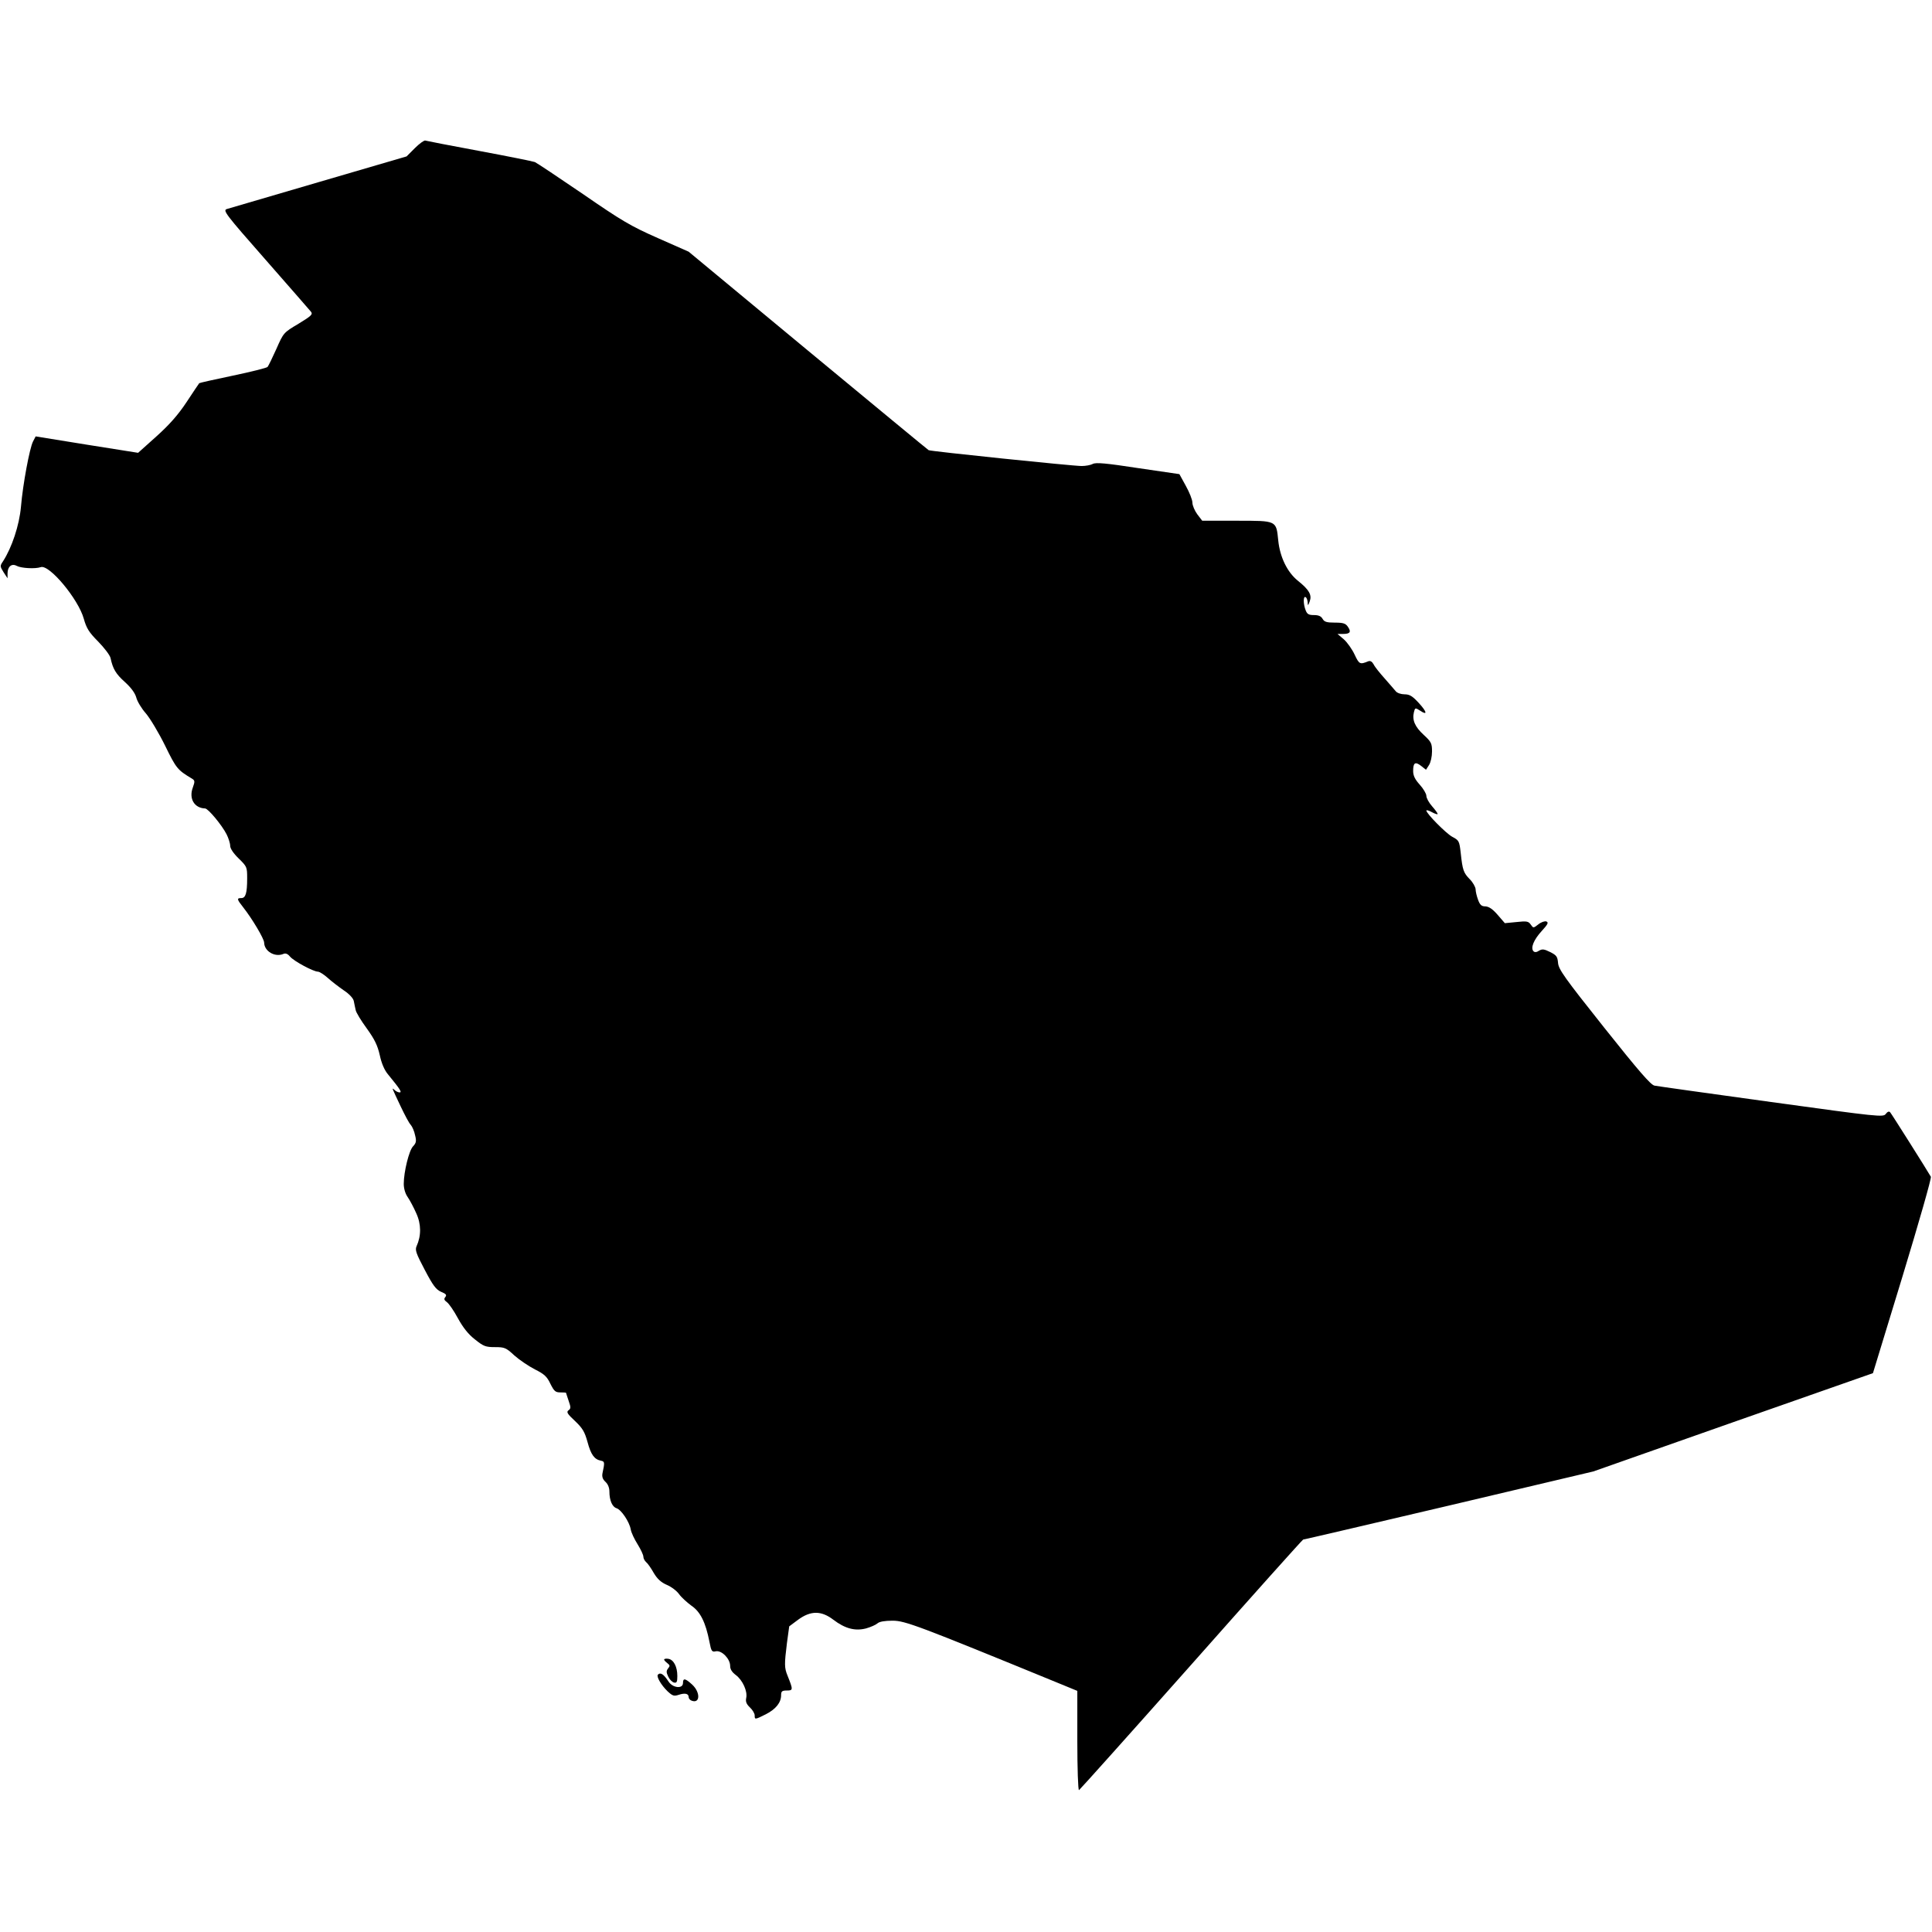
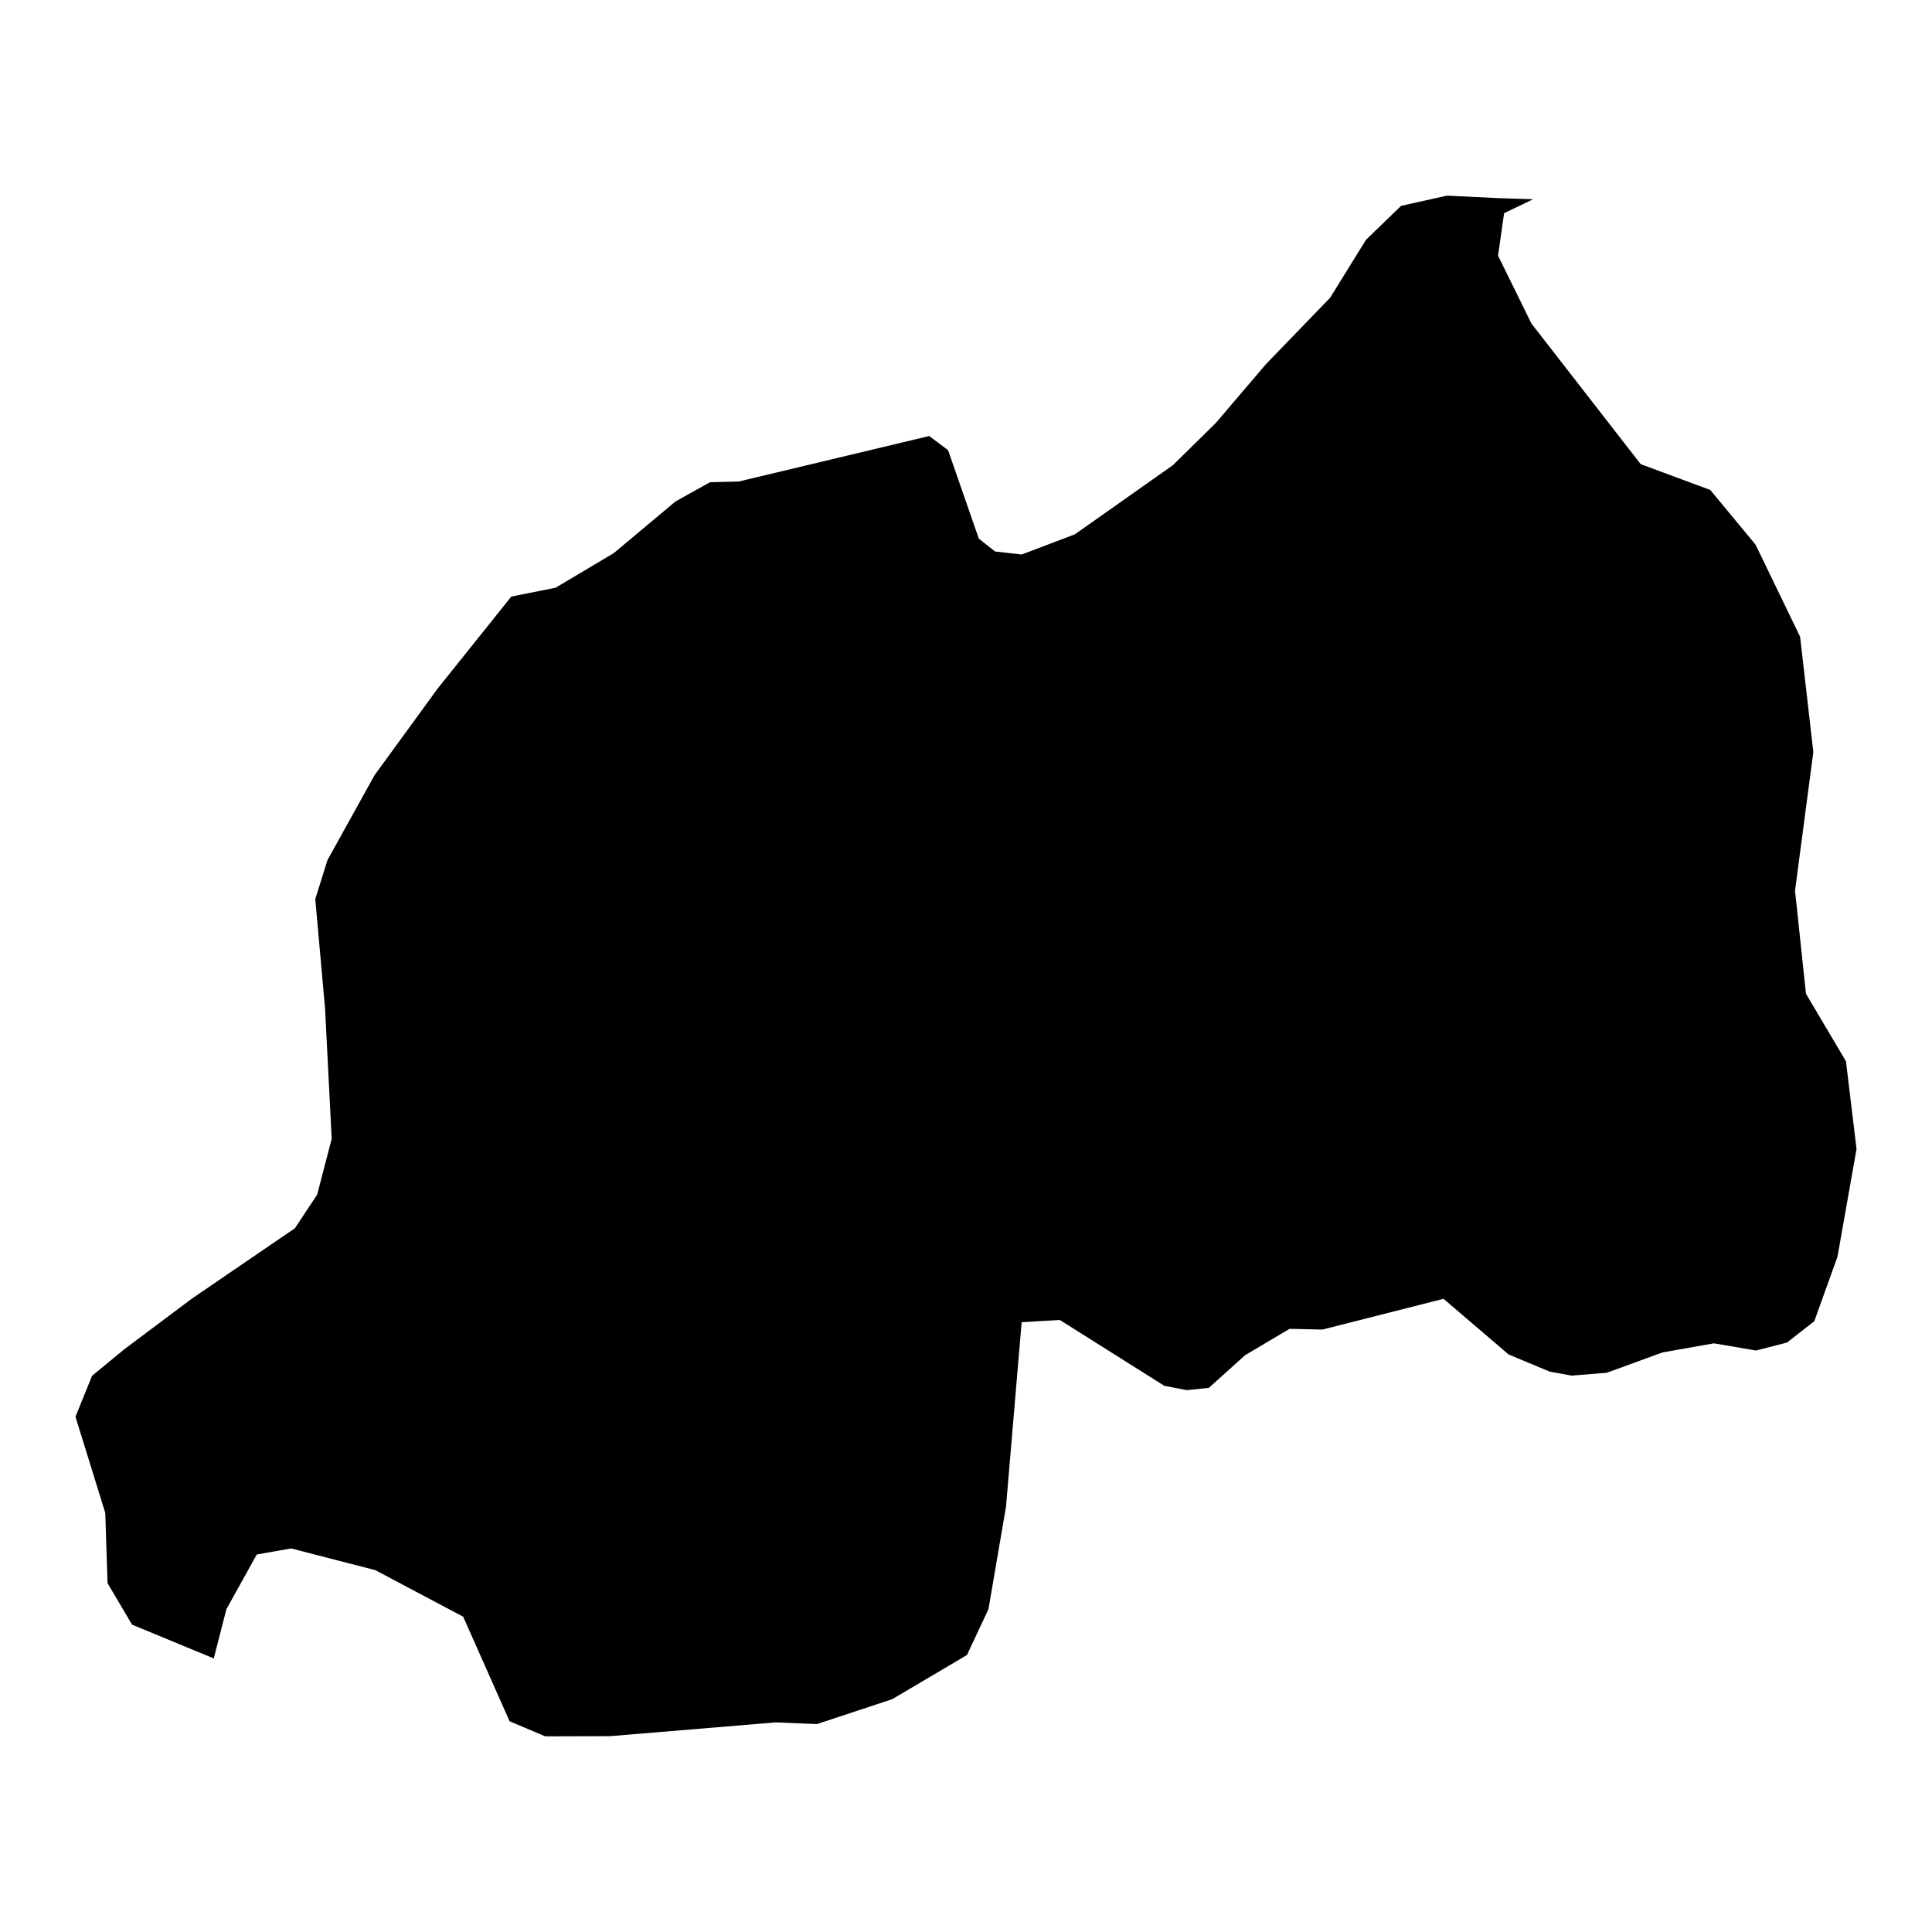
<svg xmlns="http://www.w3.org/2000/svg" version="1.0" width="1024pt" height="1024pt" viewBox="0 0 1024 1024" preserveAspectRatio="xMidYMid meet">
-   <g transform="translate(0,1024) scale(0.1,-0.1)" fill="currentColor" stroke="none">
-     <path d="M2199 9455 l-44 -44 -465 -136 c-256 -75 -475 -139 -488 -143 -22 -7 -7 -27 205 -268 125 -143 234 -267 241 -276 11 -14 3 -22 -66 -64 -79 -47 -79 -47 -117 -133 -21 -47 -42 -90 -47 -96 -5 -5 -88 -26 -184 -46 -96 -20 -176 -38 -178 -40 -2 -2 -32 -47 -67 -100 -45 -68 -92 -121 -160 -182 l-97 -87 -271 43 -272 44 -14 -27 c-18 -35 -54 -227 -64 -347 -9 -98 -48 -215 -95 -288 -17 -25 -16 -27 3 -58 l21 -32 0 26 c0 36 22 54 48 40 24 -13 99 -17 128 -7 45 16 199 -169 228 -273 14 -50 27 -72 76 -121 33 -34 63 -73 66 -88 12 -57 28 -84 76 -127 32 -29 53 -57 60 -81 5 -21 28 -59 51 -85 23 -27 69 -104 102 -171 59 -121 66 -129 141 -174 17 -10 18 -15 6 -48 -22 -59 8 -109 65 -111 16 0 89 -88 114 -137 10 -20 19 -48 19 -61 0 -14 17 -40 45 -67 44 -43 45 -46 45 -105 0 -79 -8 -105 -31 -105 -25 0 -24 -6 10 -49 48 -61 111 -167 111 -187 1 -46 57 -79 102 -60 11 5 23 1 35 -14 20 -24 124 -80 148 -80 8 0 32 -15 52 -33 21 -19 59 -48 85 -66 29 -19 50 -42 53 -56 3 -14 7 -36 10 -48 2 -13 29 -57 59 -98 41 -57 57 -89 69 -142 9 -43 25 -80 44 -102 63 -77 75 -95 61 -95 -8 0 -20 6 -27 13 -16 14 -16 16 33 -88 21 -44 44 -88 53 -97 8 -9 19 -34 23 -55 8 -31 6 -41 -11 -59 -21 -22 -49 -135 -49 -199 0 -24 8 -52 21 -70 11 -16 32 -55 45 -85 27 -58 27 -120 2 -175 -9 -20 -3 -38 43 -125 44 -84 60 -105 87 -117 27 -11 31 -17 22 -28 -8 -10 -6 -16 9 -27 11 -8 37 -46 58 -85 27 -49 55 -85 90 -112 46 -37 57 -41 106 -41 51 0 59 -3 103 -44 27 -24 76 -57 109 -74 50 -25 64 -38 82 -76 20 -40 27 -46 53 -46 16 0 30 -1 30 -2 0 -2 7 -21 14 -43 12 -34 12 -41 -1 -50 -12 -9 -6 -19 35 -57 40 -38 51 -57 66 -111 18 -67 36 -92 71 -99 20 -4 21 -8 8 -68 -3 -18 2 -31 16 -44 13 -12 21 -31 21 -52 0 -46 15 -81 38 -88 25 -8 68 -72 75 -112 3 -18 20 -53 37 -80 16 -26 30 -55 30 -65 0 -9 7 -22 15 -29 8 -6 26 -32 40 -57 19 -32 39 -50 69 -63 24 -10 53 -32 65 -49 12 -17 42 -44 65 -61 48 -32 76 -89 96 -191 10 -52 13 -56 35 -51 31 5 75 -40 75 -78 0 -18 10 -33 30 -48 36 -27 63 -86 55 -122 -4 -19 1 -32 20 -50 14 -13 25 -32 25 -42 0 -23 1 -23 59 6 53 27 81 62 81 101 0 21 5 25 31 25 33 0 33 4 3 79 -17 41 -17 60 -3 173 l12 88 47 35 c67 49 123 49 187 0 62 -47 115 -61 173 -46 25 7 52 19 61 27 10 9 38 14 80 14 66 0 135 -26 867 -326 l112 -46 0 -265 c0 -146 4 -263 9 -261 4 2 272 301 595 665 323 365 590 663 593 663 4 0 351 81 772 180 l766 181 741 261 741 260 157 514 c86 283 154 520 150 527 -20 35 -208 333 -216 342 -6 6 -14 3 -23 -9 -13 -18 -34 -16 -607 63 -326 45 -605 84 -619 87 -20 4 -84 78 -267 308 -210 264 -241 308 -244 342 -3 34 -8 41 -42 58 -32 16 -42 17 -59 7 -13 -9 -23 -9 -29 -3 -17 17 1 61 43 107 33 36 38 46 25 51 -8 3 -27 -3 -42 -15 -27 -21 -27 -21 -41 -1 -12 17 -21 19 -75 13 l-62 -6 -38 44 c-26 30 -46 44 -65 45 -21 0 -29 8 -39 35 -7 19 -13 44 -13 56 -1 12 -14 36 -31 53 -33 34 -38 47 -48 140 -7 62 -9 66 -45 85 -33 18 -137 123 -137 139 0 4 14 0 30 -9 17 -9 30 -13 30 -9 0 3 -13 22 -30 41 -16 18 -30 43 -30 55 0 11 -16 38 -35 59 -26 29 -35 48 -35 73 0 44 11 51 43 26 l25 -20 16 25 c9 14 16 45 16 72 0 43 -4 51 -44 88 -47 43 -62 79 -52 120 6 24 7 25 32 9 41 -28 38 -8 -6 40 -34 37 -49 46 -76 46 -18 0 -39 7 -46 16 -7 9 -34 39 -59 68 -25 28 -52 61 -58 74 -9 16 -18 21 -29 17 -44 -18 -48 -16 -72 35 -13 28 -39 65 -57 81 l-34 29 30 0 c37 0 44 11 25 38 -12 18 -25 22 -69 22 -44 0 -56 4 -65 20 -8 14 -21 20 -46 20 -28 0 -36 5 -44 26 -13 33 -13 77 0 69 6 -3 10 -16 11 -28 0 -19 2 -18 11 6 12 34 -3 61 -63 109 -56 45 -95 125 -104 213 -11 107 -6 105 -220 105 l-183 0 -26 34 c-14 19 -26 47 -26 62 0 15 -16 55 -35 89 l-34 62 -219 32 c-169 26 -224 31 -240 22 -11 -6 -38 -11 -59 -11 -47 0 -802 78 -811 84 -4 2 -292 240 -640 528 l-632 524 -163 72 c-145 64 -192 92 -398 234 -129 88 -243 164 -254 169 -11 4 -144 31 -295 59 -151 28 -280 53 -286 55 -6 2 -31 -16 -55 -40z" />
-     <path d="M3520 1444 c0 -4 8 -12 17 -19 14 -11 15 -15 4 -28 -10 -13 -10 -21 1 -44 7 -15 21 -29 31 -31 14 -3 17 4 17 35 0 50 -20 87 -48 91 -12 2 -22 0 -22 -4z" />
-     <path d="M3487 1364 c-9 -10 17 -55 51 -88 27 -25 34 -27 59 -19 33 11 53 7 53 -12 0 -7 7 -16 16 -19 45 -17 47 44 3 85 -37 34 -49 36 -49 9 0 -33 -55 -27 -77 8 -25 38 -42 50 -56 36z" />
+   <g fill="currentColor" stroke="none">
+     <path d="M376.3 255.6 L391.6 255.2 L492.5 231.1 L502.5 238.6 L518.8 285.5 L527.4 292.3 L541.5 293.9 L569.7 283.2 L621.6 246.6 L644.3 224.3 L670.9 193.1 L705.0 157.8 L724.0 127.1 L742.6 109.1 L766.9 103.7 L793.9 105.0 L812.6 105.6 L797.2 113.0 L794.0 135.5 L811.7 171.5 L869.6 246.0 L906.5 259.7 L930.5 288.7 L954.1 337.5 L961.1 398.6 L951.4 472.1 L957.2 526.7 L978.4 562.5 L984.0 609.0 L973.9 666.1 L961.6 700.3 L947.1 711.6 L930.7 715.8 L908.4 712.0 L881.2 716.8 L851.6 727.6 L833.0 729.1 L821.4 727.0 L799.6 717.9 L765.1 688.4 L700.9 704.7 L683.5 704.3 L659.9 718.3 L640.7 735.6 L629.0 736.8 L617.1 734.5 L561.7 699.6 L541.5 700.8 L533.2 798.6 L523.9 852.9 L512.5 877.2 L472.9 900.6 L433.0 913.8 L411.1 912.9 L323.4 920.2 L289.0 920.3 L270.1 912.3 L245.5 856.9 L198.9 832.2 L154.3 820.7 L136.1 823.9 L120.0 852.9 L113.3 879.0 L70.0 861.1 L57.0 839.1 L55.8 801.9 L40.0 750.9 L48.8 729.2 L65.8 715.2 L101.7 688.3 L156.3 651.0 L168.1 633.2 L175.8 603.6 L172.3 534.7 L167.1 476.5 L173.6 455.8 L198.5 410.9 L232.0 364.9 L271.0 316.2 L294.5 311.5 L325.4 293.1 L358.0 265.8 L376.3 255.6 Z" />
  </g>
</svg>
